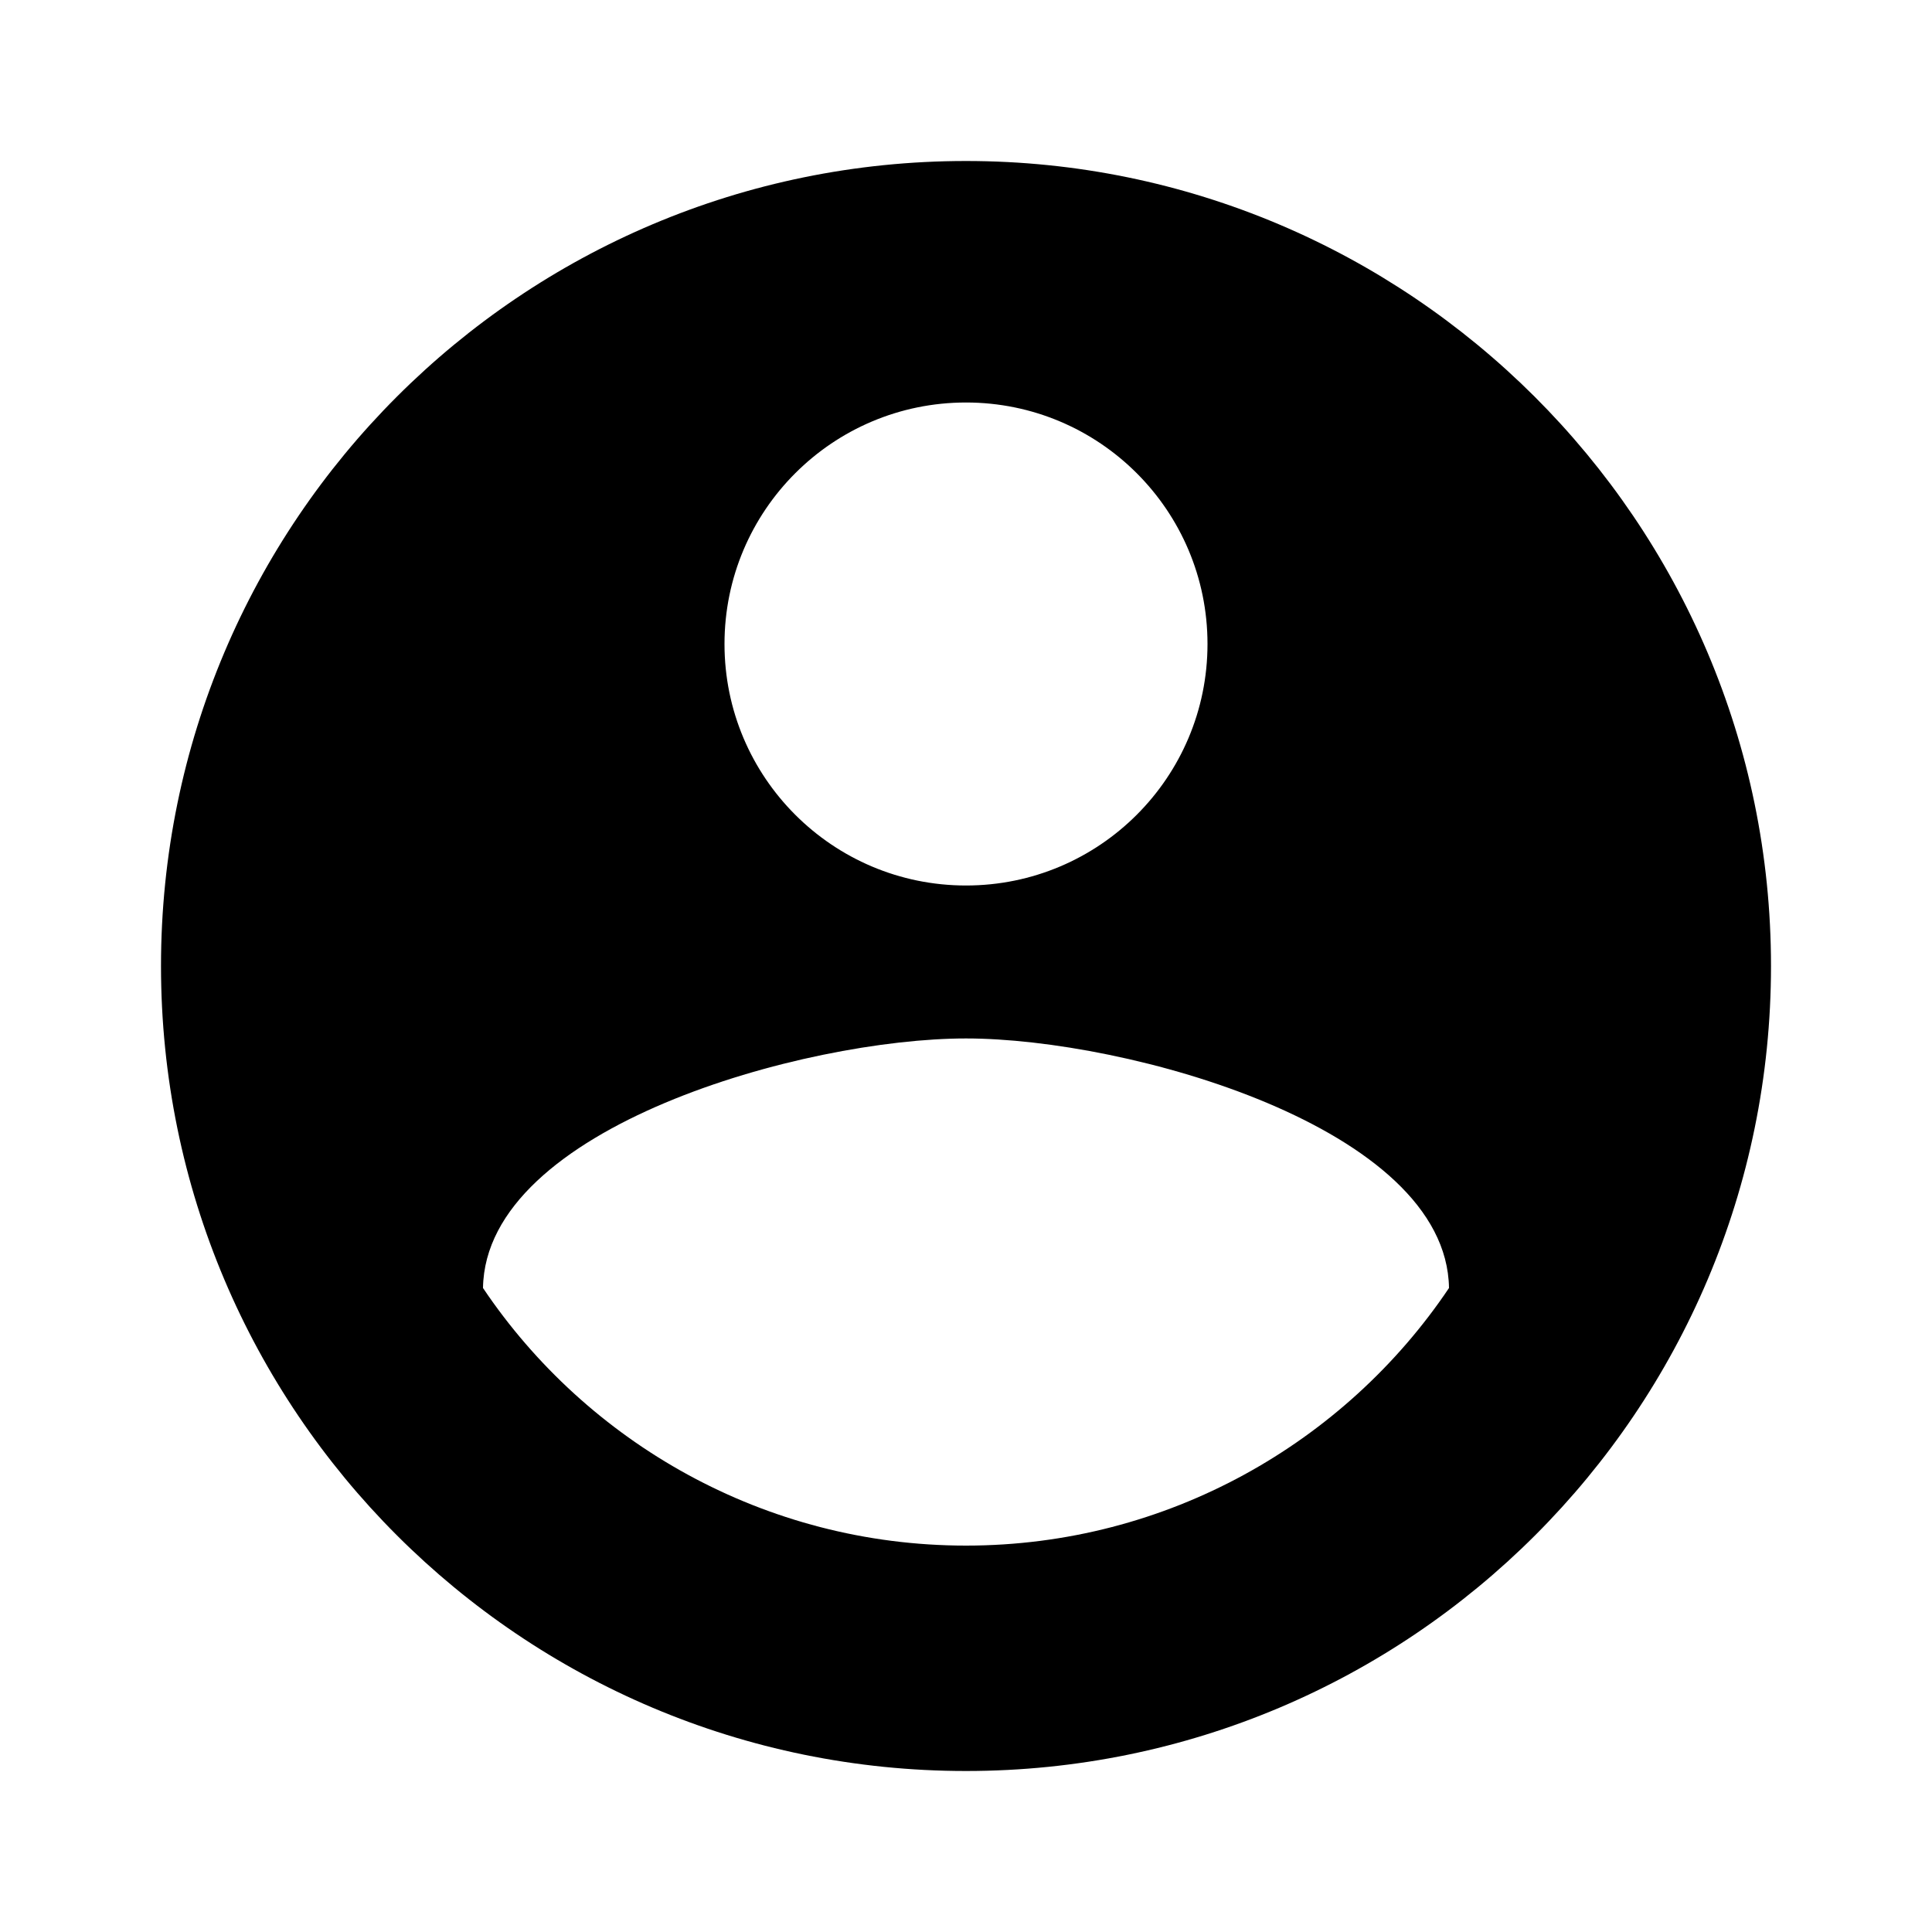
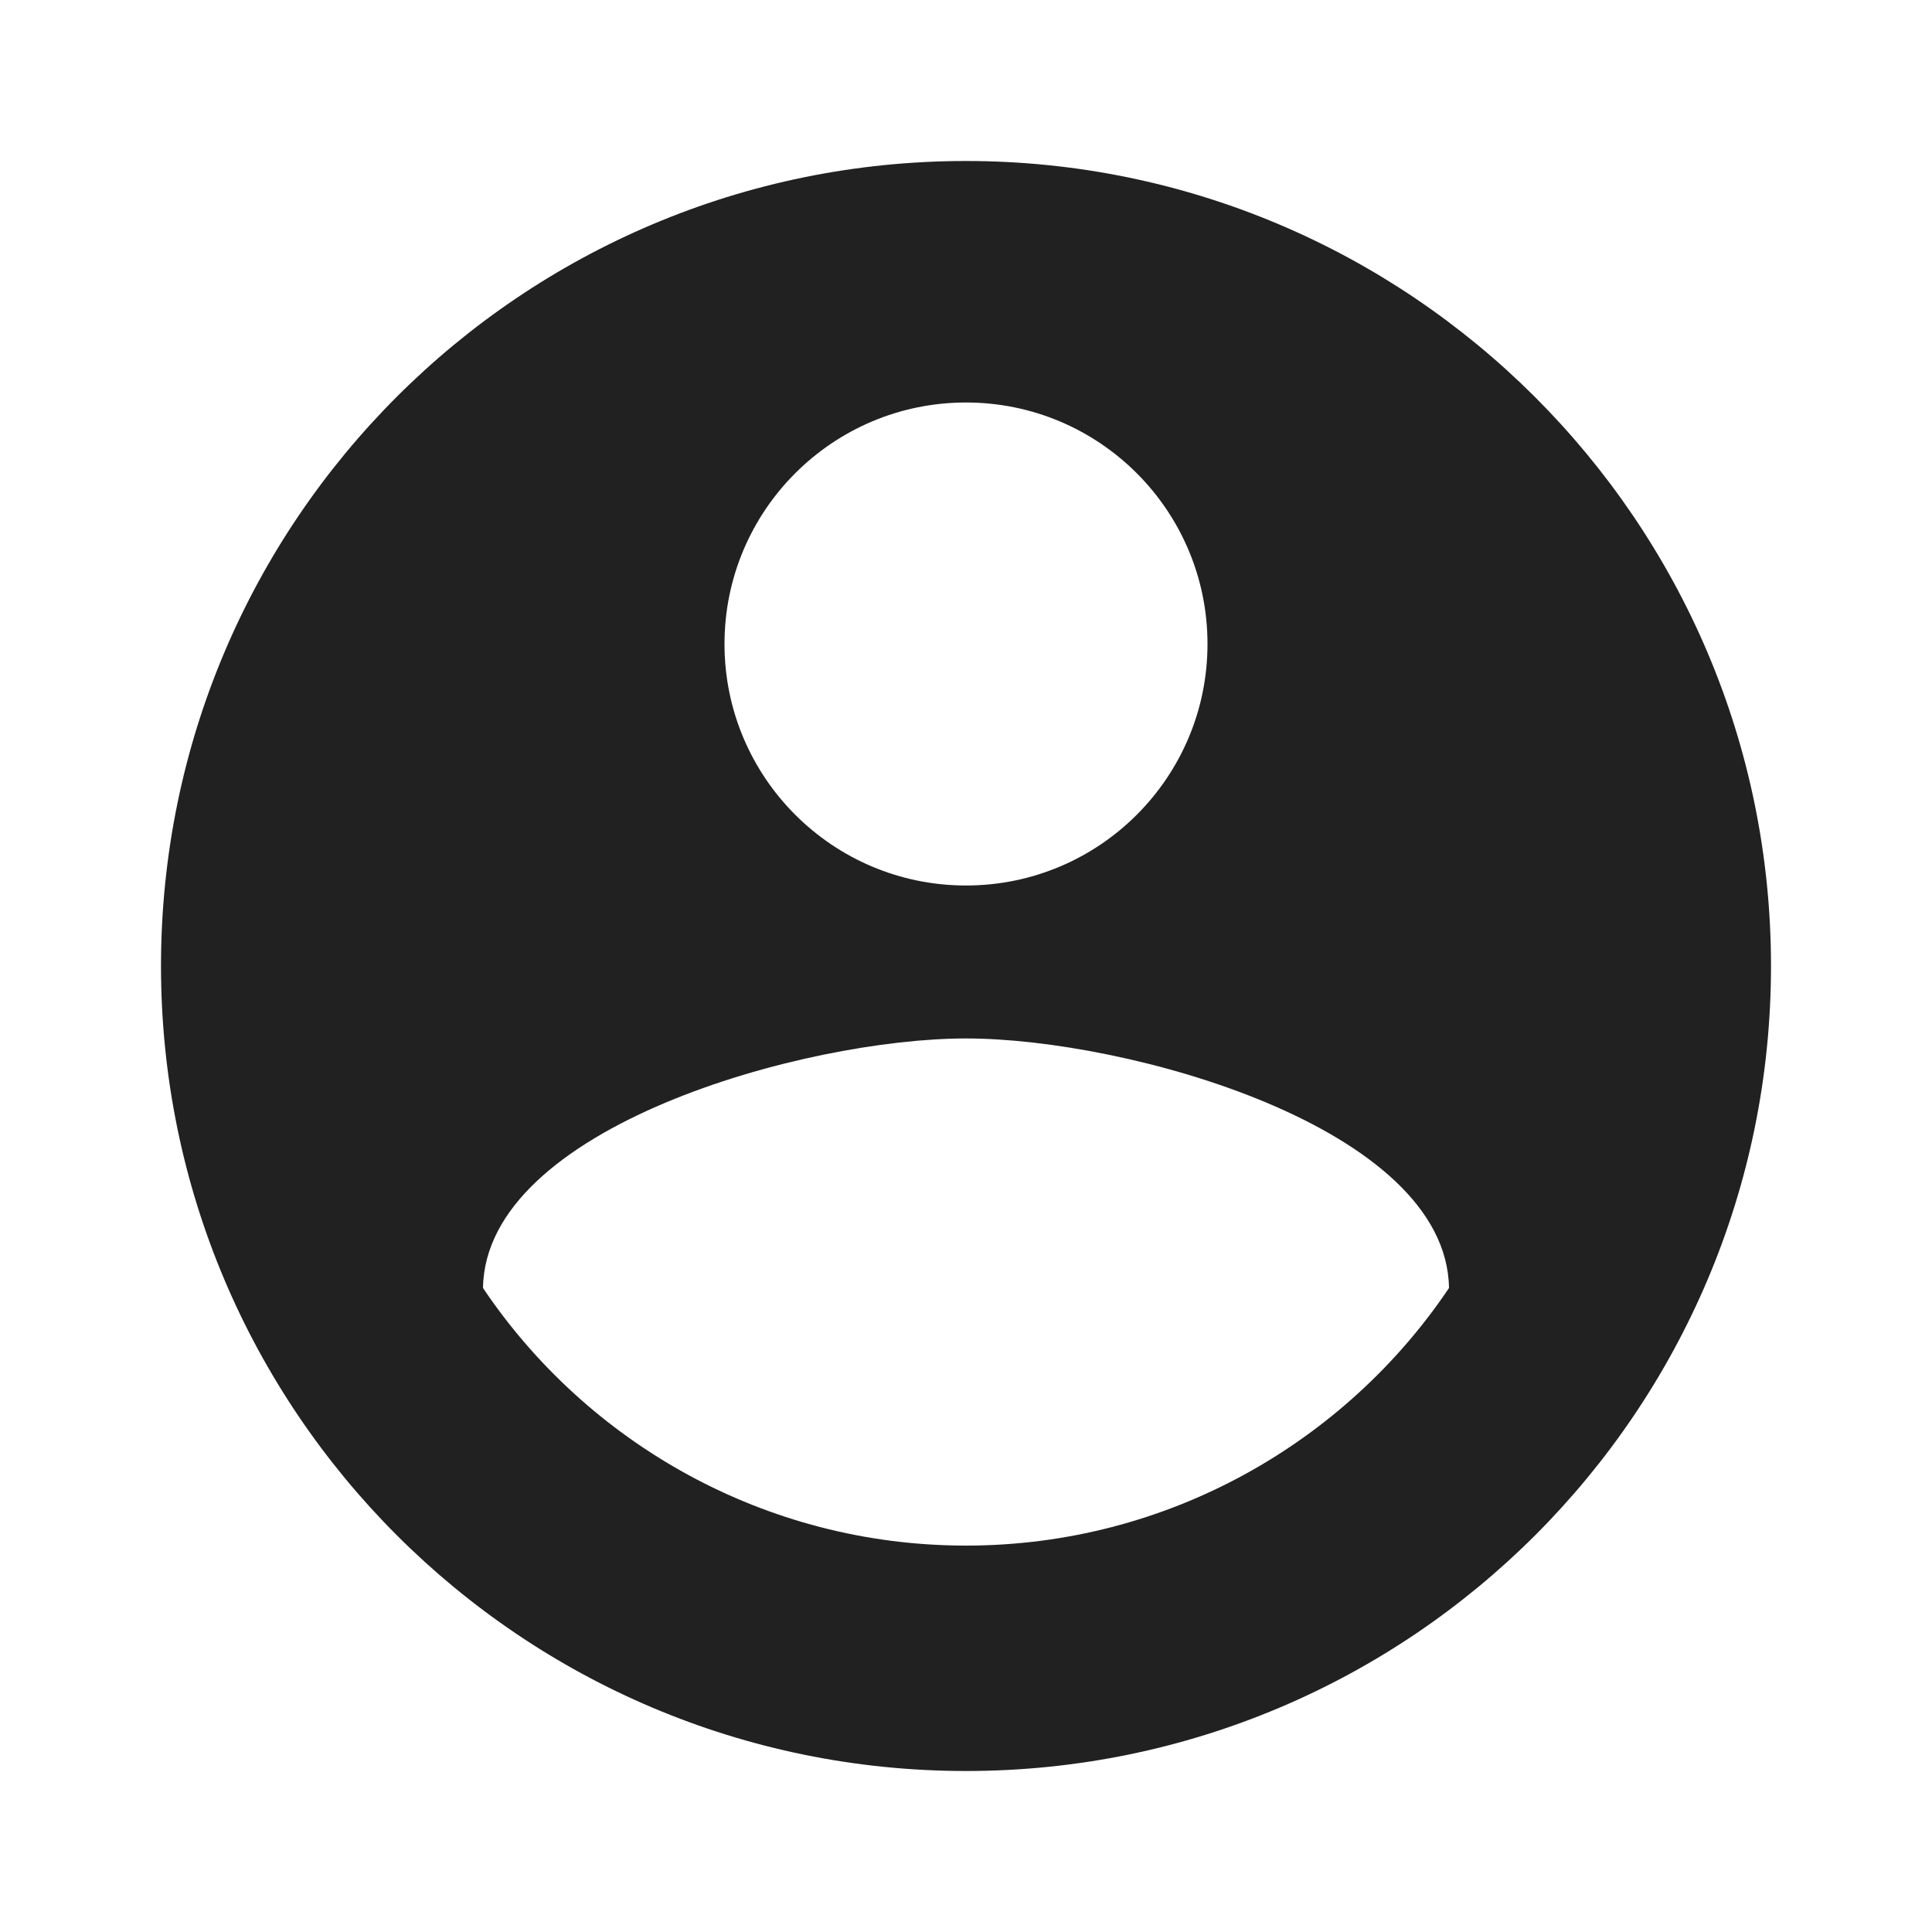
<svg xmlns="http://www.w3.org/2000/svg" version="1.1" width="24" height="24" viewBox="0 0 24 24">
-   <path d="M12,19.2C9.5,19.2 7.29,17.92 6,16C6.03,14 10,12.9 12,12.9C14,12.9 17.97,14 18,16C16.71,17.92 14.5,19.2 12,19.2M12,5A3,3 0 0,1 15,8A3,3 0 0,1 12,11A3,3 0 0,1 9,8A3,3 0 0,1 12,5M12,2A10,10 0 0,0 2,12A10,10 0 0,0 12,22A10,10 0 0,0 22,12C22,6.47 17.5,2 12,2Z" />
+   <path d="M12,19.2C9.5,19.2 7.29,17.92 6,16C6.03,14 10,12.9 12,12.9C14,12.9 17.97,14 18,16C16.71,17.92 14.5,19.2 12,19.2M12,5A3,3 0 0,1 15,8A3,3 0 0,1 12,11A3,3 0 0,1 9,8A3,3 0 0,1 12,5M12,2A10,10 0 0,0 2,12A10,10 0 0,0 12,22A10,10 0 0,0 22,12C22,6.47 17.5,2 12,2Z" fill="#212121" />
</svg>
